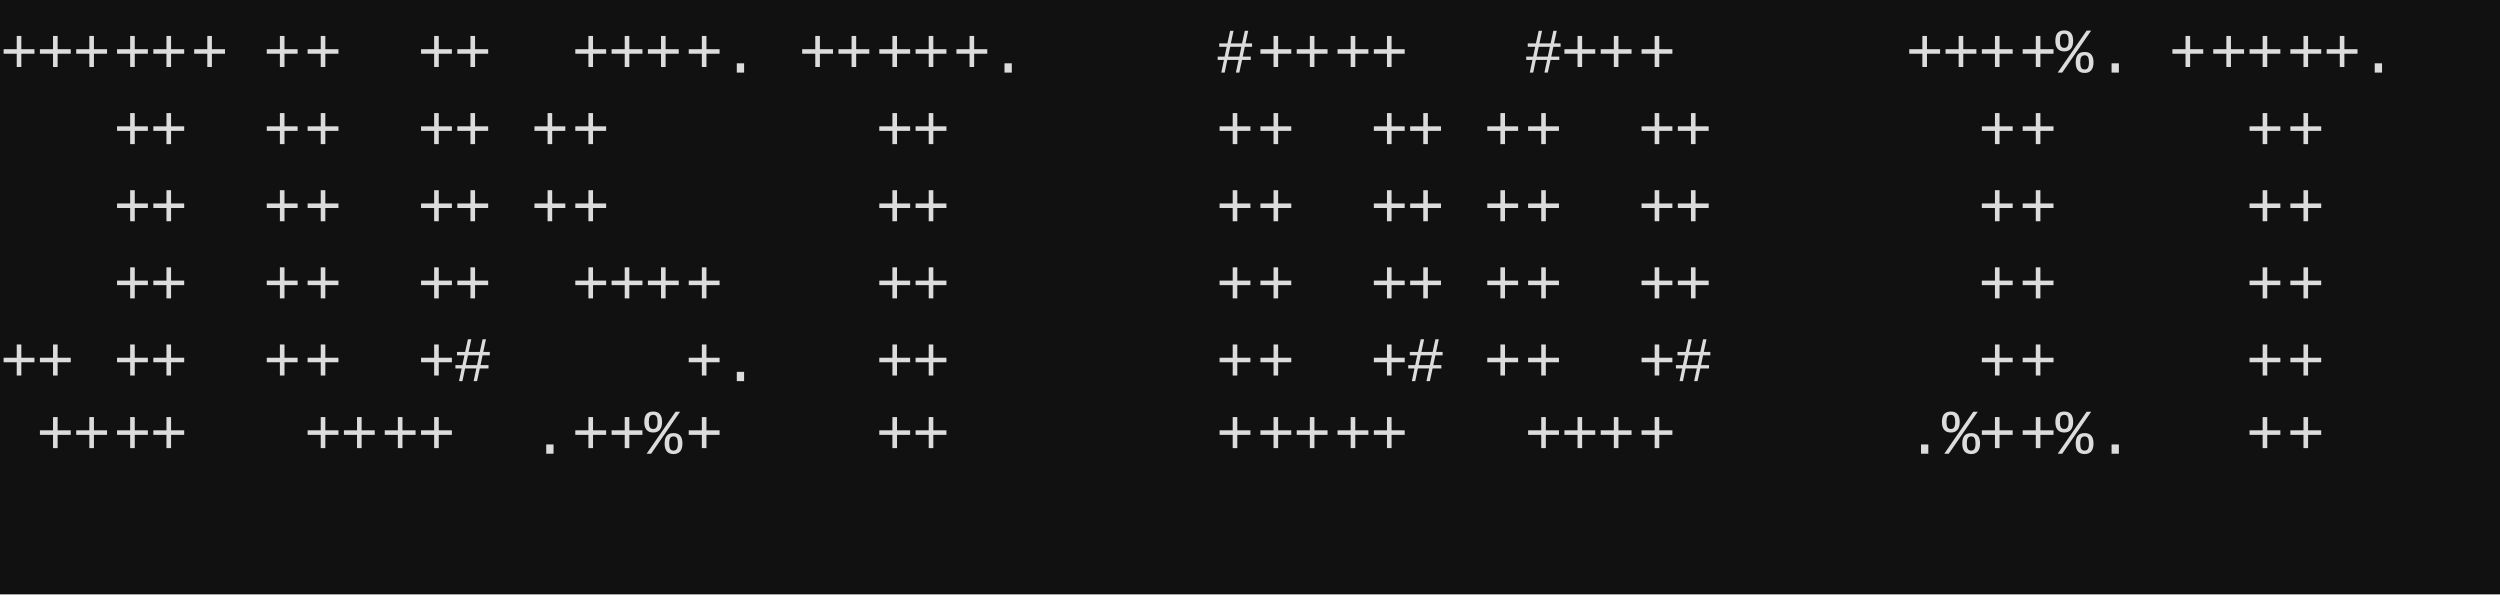
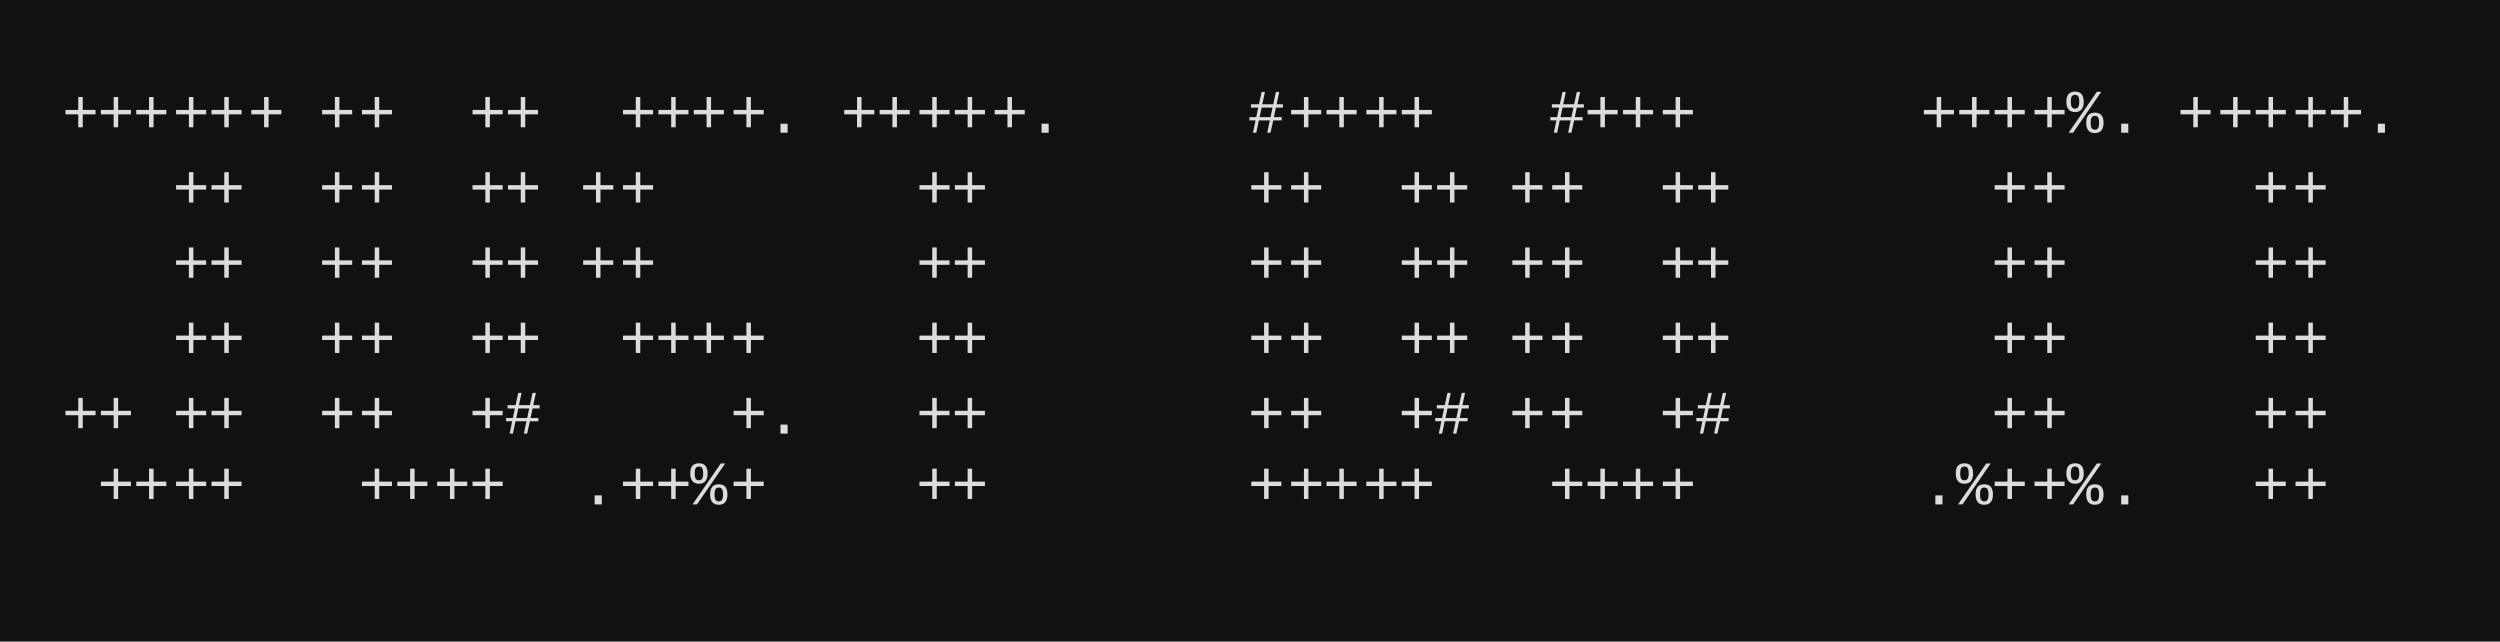
- <svg xmlns="http://www.w3.org/2000/svg" width="551" height="131">
-   <rect width="551" height="131" fill="#111111" />
-   <text x="0" y="16" fill="#dcdcdc" font-size="14" font-family="Courier New, Courier, monospace">+</text>
-   <text x="8" y="16" fill="#dcdcdc" font-size="14" font-family="Courier New, Courier, monospace">+</text>
-   <text x="16" y="16" fill="#dcdcdc" font-size="14" font-family="Courier New, Courier, monospace">+</text>
-   <text x="25" y="16" fill="#dcdcdc" font-size="14" font-family="Courier New, Courier, monospace">+</text>
-   <text x="33" y="16" fill="#dcdcdc" font-size="14" font-family="Courier New, Courier, monospace">+</text>
-   <text x="42" y="16" fill="#dcdcdc" font-size="14" font-family="Courier New, Courier, monospace">+</text>
-   <text x="58" y="16" fill="#dcdcdc" font-size="14" font-family="Courier New, Courier, monospace">+</text>
-   <text x="67" y="16" fill="#dcdcdc" font-size="14" font-family="Courier New, Courier, monospace">+</text>
-   <text x="92" y="16" fill="#dcdcdc" font-size="14" font-family="Courier New, Courier, monospace">+</text>
-   <text x="100" y="16" fill="#dcdcdc" font-size="14" font-family="Courier New, Courier, monospace">+</text>
-   <text x="126" y="16" fill="#dcdcdc" font-size="14" font-family="Courier New, Courier, monospace">+</text>
-   <text x="134" y="16" fill="#dcdcdc" font-size="14" font-family="Courier New, Courier, monospace">+</text>
-   <text x="142" y="16" fill="#dcdcdc" font-size="14" font-family="Courier New, Courier, monospace">+</text>
-   <text x="151" y="16" fill="#dcdcdc" font-size="14" font-family="Courier New, Courier, monospace">+</text>
-   <text x="159" y="16" fill="#dcdcdc" font-size="14" font-family="Courier New, Courier, monospace">.</text>
-   <text x="176" y="16" fill="#dcdcdc" font-size="14" font-family="Courier New, Courier, monospace">+</text>
-   <text x="184" y="16" fill="#dcdcdc" font-size="14" font-family="Courier New, Courier, monospace">+</text>
-   <text x="193" y="16" fill="#dcdcdc" font-size="14" font-family="Courier New, Courier, monospace">+</text>
-   <text x="201" y="16" fill="#dcdcdc" font-size="14" font-family="Courier New, Courier, monospace">+</text>
-   <text x="210" y="16" fill="#dcdcdc" font-size="14" font-family="Courier New, Courier, monospace">+</text>
-   <text x="218" y="16" fill="#dcdcdc" font-size="14" font-family="Courier New, Courier, monospace">.</text>
-   <text x="268" y="16" fill="#dcdcdc" font-size="14" font-family="Courier New, Courier, monospace">#</text>
-   <text x="277" y="16" fill="#dcdcdc" font-size="14" font-family="Courier New, Courier, monospace">+</text>
-   <text x="285" y="16" fill="#dcdcdc" font-size="14" font-family="Courier New, Courier, monospace">+</text>
-   <text x="294" y="16" fill="#dcdcdc" font-size="14" font-family="Courier New, Courier, monospace">+</text>
-   <text x="302" y="16" fill="#dcdcdc" font-size="14" font-family="Courier New, Courier, monospace">+</text>
-   <text x="336" y="16" fill="#dcdcdc" font-size="14" font-family="Courier New, Courier, monospace">#</text>
-   <text x="344" y="16" fill="#dcdcdc" font-size="14" font-family="Courier New, Courier, monospace">+</text>
-   <text x="352" y="16" fill="#dcdcdc" font-size="14" font-family="Courier New, Courier, monospace">+</text>
-   <text x="361" y="16" fill="#dcdcdc" font-size="14" font-family="Courier New, Courier, monospace">+</text>
-   <text x="420" y="16" fill="#dcdcdc" font-size="14" font-family="Courier New, Courier, monospace">+</text>
-   <text x="428" y="16" fill="#dcdcdc" font-size="14" font-family="Courier New, Courier, monospace">+</text>
-   <text x="436" y="16" fill="#dcdcdc" font-size="14" font-family="Courier New, Courier, monospace">+</text>
-   <text x="445" y="16" fill="#dcdcdc" font-size="14" font-family="Courier New, Courier, monospace">+</text>
-   <text x="453" y="16" fill="#dcdcdc" font-size="14" font-family="Courier New, Courier, monospace">%</text>
-   <text x="462" y="16" fill="#dcdcdc" font-size="14" font-family="Courier New, Courier, monospace">.</text>
-   <text x="478" y="16" fill="#dcdcdc" font-size="14" font-family="Courier New, Courier, monospace">+</text>
-   <text x="487" y="16" fill="#dcdcdc" font-size="14" font-family="Courier New, Courier, monospace">+</text>
-   <text x="495" y="16" fill="#dcdcdc" font-size="14" font-family="Courier New, Courier, monospace">+</text>
-   <text x="504" y="16" fill="#dcdcdc" font-size="14" font-family="Courier New, Courier, monospace">+</text>
-   <text x="512" y="16" fill="#dcdcdc" font-size="14" font-family="Courier New, Courier, monospace">+</text>
-   <text x="520" y="16" fill="#dcdcdc" font-size="14" font-family="Courier New, Courier, monospace">.</text>
-   <text x="25" y="33" fill="#dcdcdc" font-size="14" font-family="Courier New, Courier, monospace">+</text>
-   <text x="33" y="33" fill="#dcdcdc" font-size="14" font-family="Courier New, Courier, monospace">+</text>
-   <text x="58" y="33" fill="#dcdcdc" font-size="14" font-family="Courier New, Courier, monospace">+</text>
-   <text x="67" y="33" fill="#dcdcdc" font-size="14" font-family="Courier New, Courier, monospace">+</text>
-   <text x="92" y="33" fill="#dcdcdc" font-size="14" font-family="Courier New, Courier, monospace">+</text>
-   <text x="100" y="33" fill="#dcdcdc" font-size="14" font-family="Courier New, Courier, monospace">+</text>
-   <text x="117" y="33" fill="#dcdcdc" font-size="14" font-family="Courier New, Courier, monospace">+</text>
-   <text x="126" y="33" fill="#dcdcdc" font-size="14" font-family="Courier New, Courier, monospace">+</text>
-   <text x="193" y="33" fill="#dcdcdc" font-size="14" font-family="Courier New, Courier, monospace">+</text>
-   <text x="201" y="33" fill="#dcdcdc" font-size="14" font-family="Courier New, Courier, monospace">+</text>
-   <text x="268" y="33" fill="#dcdcdc" font-size="14" font-family="Courier New, Courier, monospace">+</text>
-   <text x="277" y="33" fill="#dcdcdc" font-size="14" font-family="Courier New, Courier, monospace">+</text>
-   <text x="302" y="33" fill="#dcdcdc" font-size="14" font-family="Courier New, Courier, monospace">+</text>
-   <text x="310" y="33" fill="#dcdcdc" font-size="14" font-family="Courier New, Courier, monospace">+</text>
-   <text x="327" y="33" fill="#dcdcdc" font-size="14" font-family="Courier New, Courier, monospace">+</text>
-   <text x="336" y="33" fill="#dcdcdc" font-size="14" font-family="Courier New, Courier, monospace">+</text>
-   <text x="361" y="33" fill="#dcdcdc" font-size="14" font-family="Courier New, Courier, monospace">+</text>
-   <text x="369" y="33" fill="#dcdcdc" font-size="14" font-family="Courier New, Courier, monospace">+</text>
-   <text x="436" y="33" fill="#dcdcdc" font-size="14" font-family="Courier New, Courier, monospace">+</text>
-   <text x="445" y="33" fill="#dcdcdc" font-size="14" font-family="Courier New, Courier, monospace">+</text>
-   <text x="495" y="33" fill="#dcdcdc" font-size="14" font-family="Courier New, Courier, monospace">+</text>
-   <text x="504" y="33" fill="#dcdcdc" font-size="14" font-family="Courier New, Courier, monospace">+</text>
-   <text x="25" y="50" fill="#dcdcdc" font-size="14" font-family="Courier New, Courier, monospace">+</text>
-   <text x="33" y="50" fill="#dcdcdc" font-size="14" font-family="Courier New, Courier, monospace">+</text>
-   <text x="58" y="50" fill="#dcdcdc" font-size="14" font-family="Courier New, Courier, monospace">+</text>
-   <text x="67" y="50" fill="#dcdcdc" font-size="14" font-family="Courier New, Courier, monospace">+</text>
-   <text x="92" y="50" fill="#dcdcdc" font-size="14" font-family="Courier New, Courier, monospace">+</text>
-   <text x="100" y="50" fill="#dcdcdc" font-size="14" font-family="Courier New, Courier, monospace">+</text>
-   <text x="117" y="50" fill="#dcdcdc" font-size="14" font-family="Courier New, Courier, monospace">+</text>
-   <text x="126" y="50" fill="#dcdcdc" font-size="14" font-family="Courier New, Courier, monospace">+</text>
-   <text x="193" y="50" fill="#dcdcdc" font-size="14" font-family="Courier New, Courier, monospace">+</text>
-   <text x="201" y="50" fill="#dcdcdc" font-size="14" font-family="Courier New, Courier, monospace">+</text>
-   <text x="268" y="50" fill="#dcdcdc" font-size="14" font-family="Courier New, Courier, monospace">+</text>
-   <text x="277" y="50" fill="#dcdcdc" font-size="14" font-family="Courier New, Courier, monospace">+</text>
-   <text x="302" y="50" fill="#dcdcdc" font-size="14" font-family="Courier New, Courier, monospace">+</text>
-   <text x="310" y="50" fill="#dcdcdc" font-size="14" font-family="Courier New, Courier, monospace">+</text>
-   <text x="327" y="50" fill="#dcdcdc" font-size="14" font-family="Courier New, Courier, monospace">+</text>
-   <text x="336" y="50" fill="#dcdcdc" font-size="14" font-family="Courier New, Courier, monospace">+</text>
-   <text x="361" y="50" fill="#dcdcdc" font-size="14" font-family="Courier New, Courier, monospace">+</text>
-   <text x="369" y="50" fill="#dcdcdc" font-size="14" font-family="Courier New, Courier, monospace">+</text>
-   <text x="436" y="50" fill="#dcdcdc" font-size="14" font-family="Courier New, Courier, monospace">+</text>
-   <text x="445" y="50" fill="#dcdcdc" font-size="14" font-family="Courier New, Courier, monospace">+</text>
-   <text x="495" y="50" fill="#dcdcdc" font-size="14" font-family="Courier New, Courier, monospace">+</text>
-   <text x="504" y="50" fill="#dcdcdc" font-size="14" font-family="Courier New, Courier, monospace">+</text>
-   <text x="25" y="67" fill="#dcdcdc" font-size="14" font-family="Courier New, Courier, monospace">+</text>
-   <text x="33" y="67" fill="#dcdcdc" font-size="14" font-family="Courier New, Courier, monospace">+</text>
-   <text x="58" y="67" fill="#dcdcdc" font-size="14" font-family="Courier New, Courier, monospace">+</text>
-   <text x="67" y="67" fill="#dcdcdc" font-size="14" font-family="Courier New, Courier, monospace">+</text>
-   <text x="92" y="67" fill="#dcdcdc" font-size="14" font-family="Courier New, Courier, monospace">+</text>
-   <text x="100" y="67" fill="#dcdcdc" font-size="14" font-family="Courier New, Courier, monospace">+</text>
-   <text x="126" y="67" fill="#dcdcdc" font-size="14" font-family="Courier New, Courier, monospace">+</text>
-   <text x="134" y="67" fill="#dcdcdc" font-size="14" font-family="Courier New, Courier, monospace">+</text>
-   <text x="142" y="67" fill="#dcdcdc" font-size="14" font-family="Courier New, Courier, monospace">+</text>
-   <text x="151" y="67" fill="#dcdcdc" font-size="14" font-family="Courier New, Courier, monospace">+</text>
-   <text x="193" y="67" fill="#dcdcdc" font-size="14" font-family="Courier New, Courier, monospace">+</text>
-   <text x="201" y="67" fill="#dcdcdc" font-size="14" font-family="Courier New, Courier, monospace">+</text>
-   <text x="268" y="67" fill="#dcdcdc" font-size="14" font-family="Courier New, Courier, monospace">+</text>
-   <text x="277" y="67" fill="#dcdcdc" font-size="14" font-family="Courier New, Courier, monospace">+</text>
-   <text x="302" y="67" fill="#dcdcdc" font-size="14" font-family="Courier New, Courier, monospace">+</text>
-   <text x="310" y="67" fill="#dcdcdc" font-size="14" font-family="Courier New, Courier, monospace">+</text>
-   <text x="327" y="67" fill="#dcdcdc" font-size="14" font-family="Courier New, Courier, monospace">+</text>
-   <text x="336" y="67" fill="#dcdcdc" font-size="14" font-family="Courier New, Courier, monospace">+</text>
-   <text x="361" y="67" fill="#dcdcdc" font-size="14" font-family="Courier New, Courier, monospace">+</text>
-   <text x="369" y="67" fill="#dcdcdc" font-size="14" font-family="Courier New, Courier, monospace">+</text>
-   <text x="436" y="67" fill="#dcdcdc" font-size="14" font-family="Courier New, Courier, monospace">+</text>
-   <text x="445" y="67" fill="#dcdcdc" font-size="14" font-family="Courier New, Courier, monospace">+</text>
-   <text x="495" y="67" fill="#dcdcdc" font-size="14" font-family="Courier New, Courier, monospace">+</text>
-   <text x="504" y="67" fill="#dcdcdc" font-size="14" font-family="Courier New, Courier, monospace">+</text>
-   <text x="0" y="84" fill="#dcdcdc" font-size="14" font-family="Courier New, Courier, monospace">+</text>
-   <text x="8" y="84" fill="#dcdcdc" font-size="14" font-family="Courier New, Courier, monospace">+</text>
-   <text x="25" y="84" fill="#dcdcdc" font-size="14" font-family="Courier New, Courier, monospace">+</text>
-   <text x="33" y="84" fill="#dcdcdc" font-size="14" font-family="Courier New, Courier, monospace">+</text>
-   <text x="58" y="84" fill="#dcdcdc" font-size="14" font-family="Courier New, Courier, monospace">+</text>
-   <text x="67" y="84" fill="#dcdcdc" font-size="14" font-family="Courier New, Courier, monospace">+</text>
-   <text x="92" y="84" fill="#dcdcdc" font-size="14" font-family="Courier New, Courier, monospace">+</text>
-   <text x="100" y="84" fill="#dcdcdc" font-size="14" font-family="Courier New, Courier, monospace">#</text>
-   <text x="151" y="84" fill="#dcdcdc" font-size="14" font-family="Courier New, Courier, monospace">+</text>
-   <text x="159" y="84" fill="#dcdcdc" font-size="14" font-family="Courier New, Courier, monospace">.</text>
-   <text x="193" y="84" fill="#dcdcdc" font-size="14" font-family="Courier New, Courier, monospace">+</text>
-   <text x="201" y="84" fill="#dcdcdc" font-size="14" font-family="Courier New, Courier, monospace">+</text>
-   <text x="268" y="84" fill="#dcdcdc" font-size="14" font-family="Courier New, Courier, monospace">+</text>
-   <text x="277" y="84" fill="#dcdcdc" font-size="14" font-family="Courier New, Courier, monospace">+</text>
-   <text x="302" y="84" fill="#dcdcdc" font-size="14" font-family="Courier New, Courier, monospace">+</text>
-   <text x="310" y="84" fill="#dcdcdc" font-size="14" font-family="Courier New, Courier, monospace">#</text>
-   <text x="327" y="84" fill="#dcdcdc" font-size="14" font-family="Courier New, Courier, monospace">+</text>
-   <text x="336" y="84" fill="#dcdcdc" font-size="14" font-family="Courier New, Courier, monospace">+</text>
-   <text x="361" y="84" fill="#dcdcdc" font-size="14" font-family="Courier New, Courier, monospace">+</text>
-   <text x="369" y="84" fill="#dcdcdc" font-size="14" font-family="Courier New, Courier, monospace">#</text>
-   <text x="436" y="84" fill="#dcdcdc" font-size="14" font-family="Courier New, Courier, monospace">+</text>
-   <text x="445" y="84" fill="#dcdcdc" font-size="14" font-family="Courier New, Courier, monospace">+</text>
-   <text x="495" y="84" fill="#dcdcdc" font-size="14" font-family="Courier New, Courier, monospace">+</text>
-   <text x="504" y="84" fill="#dcdcdc" font-size="14" font-family="Courier New, Courier, monospace">+</text>
-   <text x="8" y="100" fill="#dcdcdc" font-size="14" font-family="Courier New, Courier, monospace">+</text>
-   <text x="16" y="100" fill="#dcdcdc" font-size="14" font-family="Courier New, Courier, monospace">+</text>
-   <text x="25" y="100" fill="#dcdcdc" font-size="14" font-family="Courier New, Courier, monospace">+</text>
-   <text x="33" y="100" fill="#dcdcdc" font-size="14" font-family="Courier New, Courier, monospace">+</text>
-   <text x="67" y="100" fill="#dcdcdc" font-size="14" font-family="Courier New, Courier, monospace">+</text>
-   <text x="75" y="100" fill="#dcdcdc" font-size="14" font-family="Courier New, Courier, monospace">+</text>
-   <text x="84" y="100" fill="#dcdcdc" font-size="14" font-family="Courier New, Courier, monospace">+</text>
-   <text x="92" y="100" fill="#dcdcdc" font-size="14" font-family="Courier New, Courier, monospace">+</text>
-   <text x="117" y="100" fill="#dcdcdc" font-size="14" font-family="Courier New, Courier, monospace">.</text>
-   <text x="126" y="100" fill="#dcdcdc" font-size="14" font-family="Courier New, Courier, monospace">+</text>
-   <text x="134" y="100" fill="#dcdcdc" font-size="14" font-family="Courier New, Courier, monospace">+</text>
-   <text x="142" y="100" fill="#dcdcdc" font-size="14" font-family="Courier New, Courier, monospace">%</text>
-   <text x="151" y="100" fill="#dcdcdc" font-size="14" font-family="Courier New, Courier, monospace">+</text>
-   <text x="193" y="100" fill="#dcdcdc" font-size="14" font-family="Courier New, Courier, monospace">+</text>
-   <text x="201" y="100" fill="#dcdcdc" font-size="14" font-family="Courier New, Courier, monospace">+</text>
-   <text x="268" y="100" fill="#dcdcdc" font-size="14" font-family="Courier New, Courier, monospace">+</text>
-   <text x="277" y="100" fill="#dcdcdc" font-size="14" font-family="Courier New, Courier, monospace">+</text>
-   <text x="285" y="100" fill="#dcdcdc" font-size="14" font-family="Courier New, Courier, monospace">+</text>
-   <text x="294" y="100" fill="#dcdcdc" font-size="14" font-family="Courier New, Courier, monospace">+</text>
-   <text x="302" y="100" fill="#dcdcdc" font-size="14" font-family="Courier New, Courier, monospace">+</text>
-   <text x="336" y="100" fill="#dcdcdc" font-size="14" font-family="Courier New, Courier, monospace">+</text>
-   <text x="344" y="100" fill="#dcdcdc" font-size="14" font-family="Courier New, Courier, monospace">+</text>
-   <text x="352" y="100" fill="#dcdcdc" font-size="14" font-family="Courier New, Courier, monospace">+</text>
-   <text x="361" y="100" fill="#dcdcdc" font-size="14" font-family="Courier New, Courier, monospace">+</text>
-   <text x="420" y="100" fill="#dcdcdc" font-size="14" font-family="Courier New, Courier, monospace">.</text>
-   <text x="428" y="100" fill="#dcdcdc" font-size="14" font-family="Courier New, Courier, monospace">%</text>
-   <text x="436" y="100" fill="#dcdcdc" font-size="14" font-family="Courier New, Courier, monospace">+</text>
-   <text x="445" y="100" fill="#dcdcdc" font-size="14" font-family="Courier New, Courier, monospace">+</text>
-   <text x="453" y="100" fill="#dcdcdc" font-size="14" font-family="Courier New, Courier, monospace">%</text>
-   <text x="462" y="100" fill="#dcdcdc" font-size="14" font-family="Courier New, Courier, monospace">.</text>
-   <text x="495" y="100" fill="#dcdcdc" font-size="14" font-family="Courier New, Courier, monospace">+</text>
-   <text x="504" y="100" fill="#dcdcdc" font-size="14" font-family="Courier New, Courier, monospace">+</text>
+ <svg xmlns="http://www.w3.org/2000/svg" width="565" height="145">
+   <rect width="565" height="145" fill="#111111" />
+   <text x="14" y="30" fill="#dcdcdc" font-size="14" font-family="Courier New, Courier, monospace">+</text>
+   <text x="22" y="30" fill="#dcdcdc" font-size="14" font-family="Courier New, Courier, monospace">+</text>
+   <text x="30" y="30" fill="#dcdcdc" font-size="14" font-family="Courier New, Courier, monospace">+</text>
+   <text x="39" y="30" fill="#dcdcdc" font-size="14" font-family="Courier New, Courier, monospace">+</text>
+   <text x="47" y="30" fill="#dcdcdc" font-size="14" font-family="Courier New, Courier, monospace">+</text>
+   <text x="56" y="30" fill="#dcdcdc" font-size="14" font-family="Courier New, Courier, monospace">+</text>
+   <text x="72" y="30" fill="#dcdcdc" font-size="14" font-family="Courier New, Courier, monospace">+</text>
+   <text x="81" y="30" fill="#dcdcdc" font-size="14" font-family="Courier New, Courier, monospace">+</text>
+   <text x="106" y="30" fill="#dcdcdc" font-size="14" font-family="Courier New, Courier, monospace">+</text>
+   <text x="114" y="30" fill="#dcdcdc" font-size="14" font-family="Courier New, Courier, monospace">+</text>
+   <text x="140" y="30" fill="#dcdcdc" font-size="14" font-family="Courier New, Courier, monospace">+</text>
+   <text x="148" y="30" fill="#dcdcdc" font-size="14" font-family="Courier New, Courier, monospace">+</text>
+   <text x="156" y="30" fill="#dcdcdc" font-size="14" font-family="Courier New, Courier, monospace">+</text>
+   <text x="165" y="30" fill="#dcdcdc" font-size="14" font-family="Courier New, Courier, monospace">+</text>
+   <text x="173" y="30" fill="#dcdcdc" font-size="14" font-family="Courier New, Courier, monospace">.</text>
+   <text x="190" y="30" fill="#dcdcdc" font-size="14" font-family="Courier New, Courier, monospace">+</text>
+   <text x="198" y="30" fill="#dcdcdc" font-size="14" font-family="Courier New, Courier, monospace">+</text>
+   <text x="207" y="30" fill="#dcdcdc" font-size="14" font-family="Courier New, Courier, monospace">+</text>
+   <text x="215" y="30" fill="#dcdcdc" font-size="14" font-family="Courier New, Courier, monospace">+</text>
+   <text x="224" y="30" fill="#dcdcdc" font-size="14" font-family="Courier New, Courier, monospace">+</text>
+   <text x="232" y="30" fill="#dcdcdc" font-size="14" font-family="Courier New, Courier, monospace">.</text>
+   <text x="282" y="30" fill="#dcdcdc" font-size="14" font-family="Courier New, Courier, monospace">#</text>
+   <text x="291" y="30" fill="#dcdcdc" font-size="14" font-family="Courier New, Courier, monospace">+</text>
+   <text x="299" y="30" fill="#dcdcdc" font-size="14" font-family="Courier New, Courier, monospace">+</text>
+   <text x="308" y="30" fill="#dcdcdc" font-size="14" font-family="Courier New, Courier, monospace">+</text>
+   <text x="316" y="30" fill="#dcdcdc" font-size="14" font-family="Courier New, Courier, monospace">+</text>
+   <text x="350" y="30" fill="#dcdcdc" font-size="14" font-family="Courier New, Courier, monospace">#</text>
+   <text x="358" y="30" fill="#dcdcdc" font-size="14" font-family="Courier New, Courier, monospace">+</text>
+   <text x="366" y="30" fill="#dcdcdc" font-size="14" font-family="Courier New, Courier, monospace">+</text>
+   <text x="375" y="30" fill="#dcdcdc" font-size="14" font-family="Courier New, Courier, monospace">+</text>
+   <text x="434" y="30" fill="#dcdcdc" font-size="14" font-family="Courier New, Courier, monospace">+</text>
+   <text x="442" y="30" fill="#dcdcdc" font-size="14" font-family="Courier New, Courier, monospace">+</text>
+   <text x="450" y="30" fill="#dcdcdc" font-size="14" font-family="Courier New, Courier, monospace">+</text>
+   <text x="459" y="30" fill="#dcdcdc" font-size="14" font-family="Courier New, Courier, monospace">+</text>
+   <text x="467" y="30" fill="#dcdcdc" font-size="14" font-family="Courier New, Courier, monospace">%</text>
+   <text x="476" y="30" fill="#dcdcdc" font-size="14" font-family="Courier New, Courier, monospace">.</text>
+   <text x="492" y="30" fill="#dcdcdc" font-size="14" font-family="Courier New, Courier, monospace">+</text>
+   <text x="501" y="30" fill="#dcdcdc" font-size="14" font-family="Courier New, Courier, monospace">+</text>
+   <text x="509" y="30" fill="#dcdcdc" font-size="14" font-family="Courier New, Courier, monospace">+</text>
+   <text x="518" y="30" fill="#dcdcdc" font-size="14" font-family="Courier New, Courier, monospace">+</text>
+   <text x="526" y="30" fill="#dcdcdc" font-size="14" font-family="Courier New, Courier, monospace">+</text>
+   <text x="534" y="30" fill="#dcdcdc" font-size="14" font-family="Courier New, Courier, monospace">.</text>
+   <text x="39" y="47" fill="#dcdcdc" font-size="14" font-family="Courier New, Courier, monospace">+</text>
+   <text x="47" y="47" fill="#dcdcdc" font-size="14" font-family="Courier New, Courier, monospace">+</text>
+   <text x="72" y="47" fill="#dcdcdc" font-size="14" font-family="Courier New, Courier, monospace">+</text>
+   <text x="81" y="47" fill="#dcdcdc" font-size="14" font-family="Courier New, Courier, monospace">+</text>
+   <text x="106" y="47" fill="#dcdcdc" font-size="14" font-family="Courier New, Courier, monospace">+</text>
+   <text x="114" y="47" fill="#dcdcdc" font-size="14" font-family="Courier New, Courier, monospace">+</text>
+   <text x="131" y="47" fill="#dcdcdc" font-size="14" font-family="Courier New, Courier, monospace">+</text>
+   <text x="140" y="47" fill="#dcdcdc" font-size="14" font-family="Courier New, Courier, monospace">+</text>
+   <text x="207" y="47" fill="#dcdcdc" font-size="14" font-family="Courier New, Courier, monospace">+</text>
+   <text x="215" y="47" fill="#dcdcdc" font-size="14" font-family="Courier New, Courier, monospace">+</text>
+   <text x="282" y="47" fill="#dcdcdc" font-size="14" font-family="Courier New, Courier, monospace">+</text>
+   <text x="291" y="47" fill="#dcdcdc" font-size="14" font-family="Courier New, Courier, monospace">+</text>
+   <text x="316" y="47" fill="#dcdcdc" font-size="14" font-family="Courier New, Courier, monospace">+</text>
+   <text x="324" y="47" fill="#dcdcdc" font-size="14" font-family="Courier New, Courier, monospace">+</text>
+   <text x="341" y="47" fill="#dcdcdc" font-size="14" font-family="Courier New, Courier, monospace">+</text>
+   <text x="350" y="47" fill="#dcdcdc" font-size="14" font-family="Courier New, Courier, monospace">+</text>
+   <text x="375" y="47" fill="#dcdcdc" font-size="14" font-family="Courier New, Courier, monospace">+</text>
+   <text x="383" y="47" fill="#dcdcdc" font-size="14" font-family="Courier New, Courier, monospace">+</text>
+   <text x="450" y="47" fill="#dcdcdc" font-size="14" font-family="Courier New, Courier, monospace">+</text>
+   <text x="459" y="47" fill="#dcdcdc" font-size="14" font-family="Courier New, Courier, monospace">+</text>
+   <text x="509" y="47" fill="#dcdcdc" font-size="14" font-family="Courier New, Courier, monospace">+</text>
+   <text x="518" y="47" fill="#dcdcdc" font-size="14" font-family="Courier New, Courier, monospace">+</text>
+   <text x="39" y="64" fill="#dcdcdc" font-size="14" font-family="Courier New, Courier, monospace">+</text>
+   <text x="47" y="64" fill="#dcdcdc" font-size="14" font-family="Courier New, Courier, monospace">+</text>
+   <text x="72" y="64" fill="#dcdcdc" font-size="14" font-family="Courier New, Courier, monospace">+</text>
+   <text x="81" y="64" fill="#dcdcdc" font-size="14" font-family="Courier New, Courier, monospace">+</text>
+   <text x="106" y="64" fill="#dcdcdc" font-size="14" font-family="Courier New, Courier, monospace">+</text>
+   <text x="114" y="64" fill="#dcdcdc" font-size="14" font-family="Courier New, Courier, monospace">+</text>
+   <text x="131" y="64" fill="#dcdcdc" font-size="14" font-family="Courier New, Courier, monospace">+</text>
+   <text x="140" y="64" fill="#dcdcdc" font-size="14" font-family="Courier New, Courier, monospace">+</text>
+   <text x="207" y="64" fill="#dcdcdc" font-size="14" font-family="Courier New, Courier, monospace">+</text>
+   <text x="215" y="64" fill="#dcdcdc" font-size="14" font-family="Courier New, Courier, monospace">+</text>
+   <text x="282" y="64" fill="#dcdcdc" font-size="14" font-family="Courier New, Courier, monospace">+</text>
+   <text x="291" y="64" fill="#dcdcdc" font-size="14" font-family="Courier New, Courier, monospace">+</text>
+   <text x="316" y="64" fill="#dcdcdc" font-size="14" font-family="Courier New, Courier, monospace">+</text>
+   <text x="324" y="64" fill="#dcdcdc" font-size="14" font-family="Courier New, Courier, monospace">+</text>
+   <text x="341" y="64" fill="#dcdcdc" font-size="14" font-family="Courier New, Courier, monospace">+</text>
+   <text x="350" y="64" fill="#dcdcdc" font-size="14" font-family="Courier New, Courier, monospace">+</text>
+   <text x="375" y="64" fill="#dcdcdc" font-size="14" font-family="Courier New, Courier, monospace">+</text>
+   <text x="383" y="64" fill="#dcdcdc" font-size="14" font-family="Courier New, Courier, monospace">+</text>
+   <text x="450" y="64" fill="#dcdcdc" font-size="14" font-family="Courier New, Courier, monospace">+</text>
+   <text x="459" y="64" fill="#dcdcdc" font-size="14" font-family="Courier New, Courier, monospace">+</text>
+   <text x="509" y="64" fill="#dcdcdc" font-size="14" font-family="Courier New, Courier, monospace">+</text>
+   <text x="518" y="64" fill="#dcdcdc" font-size="14" font-family="Courier New, Courier, monospace">+</text>
+   <text x="39" y="81" fill="#dcdcdc" font-size="14" font-family="Courier New, Courier, monospace">+</text>
+   <text x="47" y="81" fill="#dcdcdc" font-size="14" font-family="Courier New, Courier, monospace">+</text>
+   <text x="72" y="81" fill="#dcdcdc" font-size="14" font-family="Courier New, Courier, monospace">+</text>
+   <text x="81" y="81" fill="#dcdcdc" font-size="14" font-family="Courier New, Courier, monospace">+</text>
+   <text x="106" y="81" fill="#dcdcdc" font-size="14" font-family="Courier New, Courier, monospace">+</text>
+   <text x="114" y="81" fill="#dcdcdc" font-size="14" font-family="Courier New, Courier, monospace">+</text>
+   <text x="140" y="81" fill="#dcdcdc" font-size="14" font-family="Courier New, Courier, monospace">+</text>
+   <text x="148" y="81" fill="#dcdcdc" font-size="14" font-family="Courier New, Courier, monospace">+</text>
+   <text x="156" y="81" fill="#dcdcdc" font-size="14" font-family="Courier New, Courier, monospace">+</text>
+   <text x="165" y="81" fill="#dcdcdc" font-size="14" font-family="Courier New, Courier, monospace">+</text>
+   <text x="207" y="81" fill="#dcdcdc" font-size="14" font-family="Courier New, Courier, monospace">+</text>
+   <text x="215" y="81" fill="#dcdcdc" font-size="14" font-family="Courier New, Courier, monospace">+</text>
+   <text x="282" y="81" fill="#dcdcdc" font-size="14" font-family="Courier New, Courier, monospace">+</text>
+   <text x="291" y="81" fill="#dcdcdc" font-size="14" font-family="Courier New, Courier, monospace">+</text>
+   <text x="316" y="81" fill="#dcdcdc" font-size="14" font-family="Courier New, Courier, monospace">+</text>
+   <text x="324" y="81" fill="#dcdcdc" font-size="14" font-family="Courier New, Courier, monospace">+</text>
+   <text x="341" y="81" fill="#dcdcdc" font-size="14" font-family="Courier New, Courier, monospace">+</text>
+   <text x="350" y="81" fill="#dcdcdc" font-size="14" font-family="Courier New, Courier, monospace">+</text>
+   <text x="375" y="81" fill="#dcdcdc" font-size="14" font-family="Courier New, Courier, monospace">+</text>
+   <text x="383" y="81" fill="#dcdcdc" font-size="14" font-family="Courier New, Courier, monospace">+</text>
+   <text x="450" y="81" fill="#dcdcdc" font-size="14" font-family="Courier New, Courier, monospace">+</text>
+   <text x="459" y="81" fill="#dcdcdc" font-size="14" font-family="Courier New, Courier, monospace">+</text>
+   <text x="509" y="81" fill="#dcdcdc" font-size="14" font-family="Courier New, Courier, monospace">+</text>
+   <text x="518" y="81" fill="#dcdcdc" font-size="14" font-family="Courier New, Courier, monospace">+</text>
+   <text x="14" y="98" fill="#dcdcdc" font-size="14" font-family="Courier New, Courier, monospace">+</text>
+   <text x="22" y="98" fill="#dcdcdc" font-size="14" font-family="Courier New, Courier, monospace">+</text>
+   <text x="39" y="98" fill="#dcdcdc" font-size="14" font-family="Courier New, Courier, monospace">+</text>
+   <text x="47" y="98" fill="#dcdcdc" font-size="14" font-family="Courier New, Courier, monospace">+</text>
+   <text x="72" y="98" fill="#dcdcdc" font-size="14" font-family="Courier New, Courier, monospace">+</text>
+   <text x="81" y="98" fill="#dcdcdc" font-size="14" font-family="Courier New, Courier, monospace">+</text>
+   <text x="106" y="98" fill="#dcdcdc" font-size="14" font-family="Courier New, Courier, monospace">+</text>
+   <text x="114" y="98" fill="#dcdcdc" font-size="14" font-family="Courier New, Courier, monospace">#</text>
+   <text x="165" y="98" fill="#dcdcdc" font-size="14" font-family="Courier New, Courier, monospace">+</text>
+   <text x="173" y="98" fill="#dcdcdc" font-size="14" font-family="Courier New, Courier, monospace">.</text>
+   <text x="207" y="98" fill="#dcdcdc" font-size="14" font-family="Courier New, Courier, monospace">+</text>
+   <text x="215" y="98" fill="#dcdcdc" font-size="14" font-family="Courier New, Courier, monospace">+</text>
+   <text x="282" y="98" fill="#dcdcdc" font-size="14" font-family="Courier New, Courier, monospace">+</text>
+   <text x="291" y="98" fill="#dcdcdc" font-size="14" font-family="Courier New, Courier, monospace">+</text>
+   <text x="316" y="98" fill="#dcdcdc" font-size="14" font-family="Courier New, Courier, monospace">+</text>
+   <text x="324" y="98" fill="#dcdcdc" font-size="14" font-family="Courier New, Courier, monospace">#</text>
+   <text x="341" y="98" fill="#dcdcdc" font-size="14" font-family="Courier New, Courier, monospace">+</text>
+   <text x="350" y="98" fill="#dcdcdc" font-size="14" font-family="Courier New, Courier, monospace">+</text>
+   <text x="375" y="98" fill="#dcdcdc" font-size="14" font-family="Courier New, Courier, monospace">+</text>
+   <text x="383" y="98" fill="#dcdcdc" font-size="14" font-family="Courier New, Courier, monospace">#</text>
+   <text x="450" y="98" fill="#dcdcdc" font-size="14" font-family="Courier New, Courier, monospace">+</text>
+   <text x="459" y="98" fill="#dcdcdc" font-size="14" font-family="Courier New, Courier, monospace">+</text>
+   <text x="509" y="98" fill="#dcdcdc" font-size="14" font-family="Courier New, Courier, monospace">+</text>
+   <text x="518" y="98" fill="#dcdcdc" font-size="14" font-family="Courier New, Courier, monospace">+</text>
+   <text x="22" y="114" fill="#dcdcdc" font-size="14" font-family="Courier New, Courier, monospace">+</text>
+   <text x="30" y="114" fill="#dcdcdc" font-size="14" font-family="Courier New, Courier, monospace">+</text>
+   <text x="39" y="114" fill="#dcdcdc" font-size="14" font-family="Courier New, Courier, monospace">+</text>
+   <text x="47" y="114" fill="#dcdcdc" font-size="14" font-family="Courier New, Courier, monospace">+</text>
+   <text x="81" y="114" fill="#dcdcdc" font-size="14" font-family="Courier New, Courier, monospace">+</text>
+   <text x="89" y="114" fill="#dcdcdc" font-size="14" font-family="Courier New, Courier, monospace">+</text>
+   <text x="98" y="114" fill="#dcdcdc" font-size="14" font-family="Courier New, Courier, monospace">+</text>
+   <text x="106" y="114" fill="#dcdcdc" font-size="14" font-family="Courier New, Courier, monospace">+</text>
+   <text x="131" y="114" fill="#dcdcdc" font-size="14" font-family="Courier New, Courier, monospace">.</text>
+   <text x="140" y="114" fill="#dcdcdc" font-size="14" font-family="Courier New, Courier, monospace">+</text>
+   <text x="148" y="114" fill="#dcdcdc" font-size="14" font-family="Courier New, Courier, monospace">+</text>
+   <text x="156" y="114" fill="#dcdcdc" font-size="14" font-family="Courier New, Courier, monospace">%</text>
+   <text x="165" y="114" fill="#dcdcdc" font-size="14" font-family="Courier New, Courier, monospace">+</text>
+   <text x="207" y="114" fill="#dcdcdc" font-size="14" font-family="Courier New, Courier, monospace">+</text>
+   <text x="215" y="114" fill="#dcdcdc" font-size="14" font-family="Courier New, Courier, monospace">+</text>
+   <text x="282" y="114" fill="#dcdcdc" font-size="14" font-family="Courier New, Courier, monospace">+</text>
+   <text x="291" y="114" fill="#dcdcdc" font-size="14" font-family="Courier New, Courier, monospace">+</text>
+   <text x="299" y="114" fill="#dcdcdc" font-size="14" font-family="Courier New, Courier, monospace">+</text>
+   <text x="308" y="114" fill="#dcdcdc" font-size="14" font-family="Courier New, Courier, monospace">+</text>
+   <text x="316" y="114" fill="#dcdcdc" font-size="14" font-family="Courier New, Courier, monospace">+</text>
+   <text x="350" y="114" fill="#dcdcdc" font-size="14" font-family="Courier New, Courier, monospace">+</text>
+   <text x="358" y="114" fill="#dcdcdc" font-size="14" font-family="Courier New, Courier, monospace">+</text>
+   <text x="366" y="114" fill="#dcdcdc" font-size="14" font-family="Courier New, Courier, monospace">+</text>
+   <text x="375" y="114" fill="#dcdcdc" font-size="14" font-family="Courier New, Courier, monospace">+</text>
+   <text x="434" y="114" fill="#dcdcdc" font-size="14" font-family="Courier New, Courier, monospace">.</text>
+   <text x="442" y="114" fill="#dcdcdc" font-size="14" font-family="Courier New, Courier, monospace">%</text>
+   <text x="450" y="114" fill="#dcdcdc" font-size="14" font-family="Courier New, Courier, monospace">+</text>
+   <text x="459" y="114" fill="#dcdcdc" font-size="14" font-family="Courier New, Courier, monospace">+</text>
+   <text x="467" y="114" fill="#dcdcdc" font-size="14" font-family="Courier New, Courier, monospace">%</text>
+   <text x="476" y="114" fill="#dcdcdc" font-size="14" font-family="Courier New, Courier, monospace">.</text>
+   <text x="509" y="114" fill="#dcdcdc" font-size="14" font-family="Courier New, Courier, monospace">+</text>
+   <text x="518" y="114" fill="#dcdcdc" font-size="14" font-family="Courier New, Courier, monospace">+</text>
</svg>
